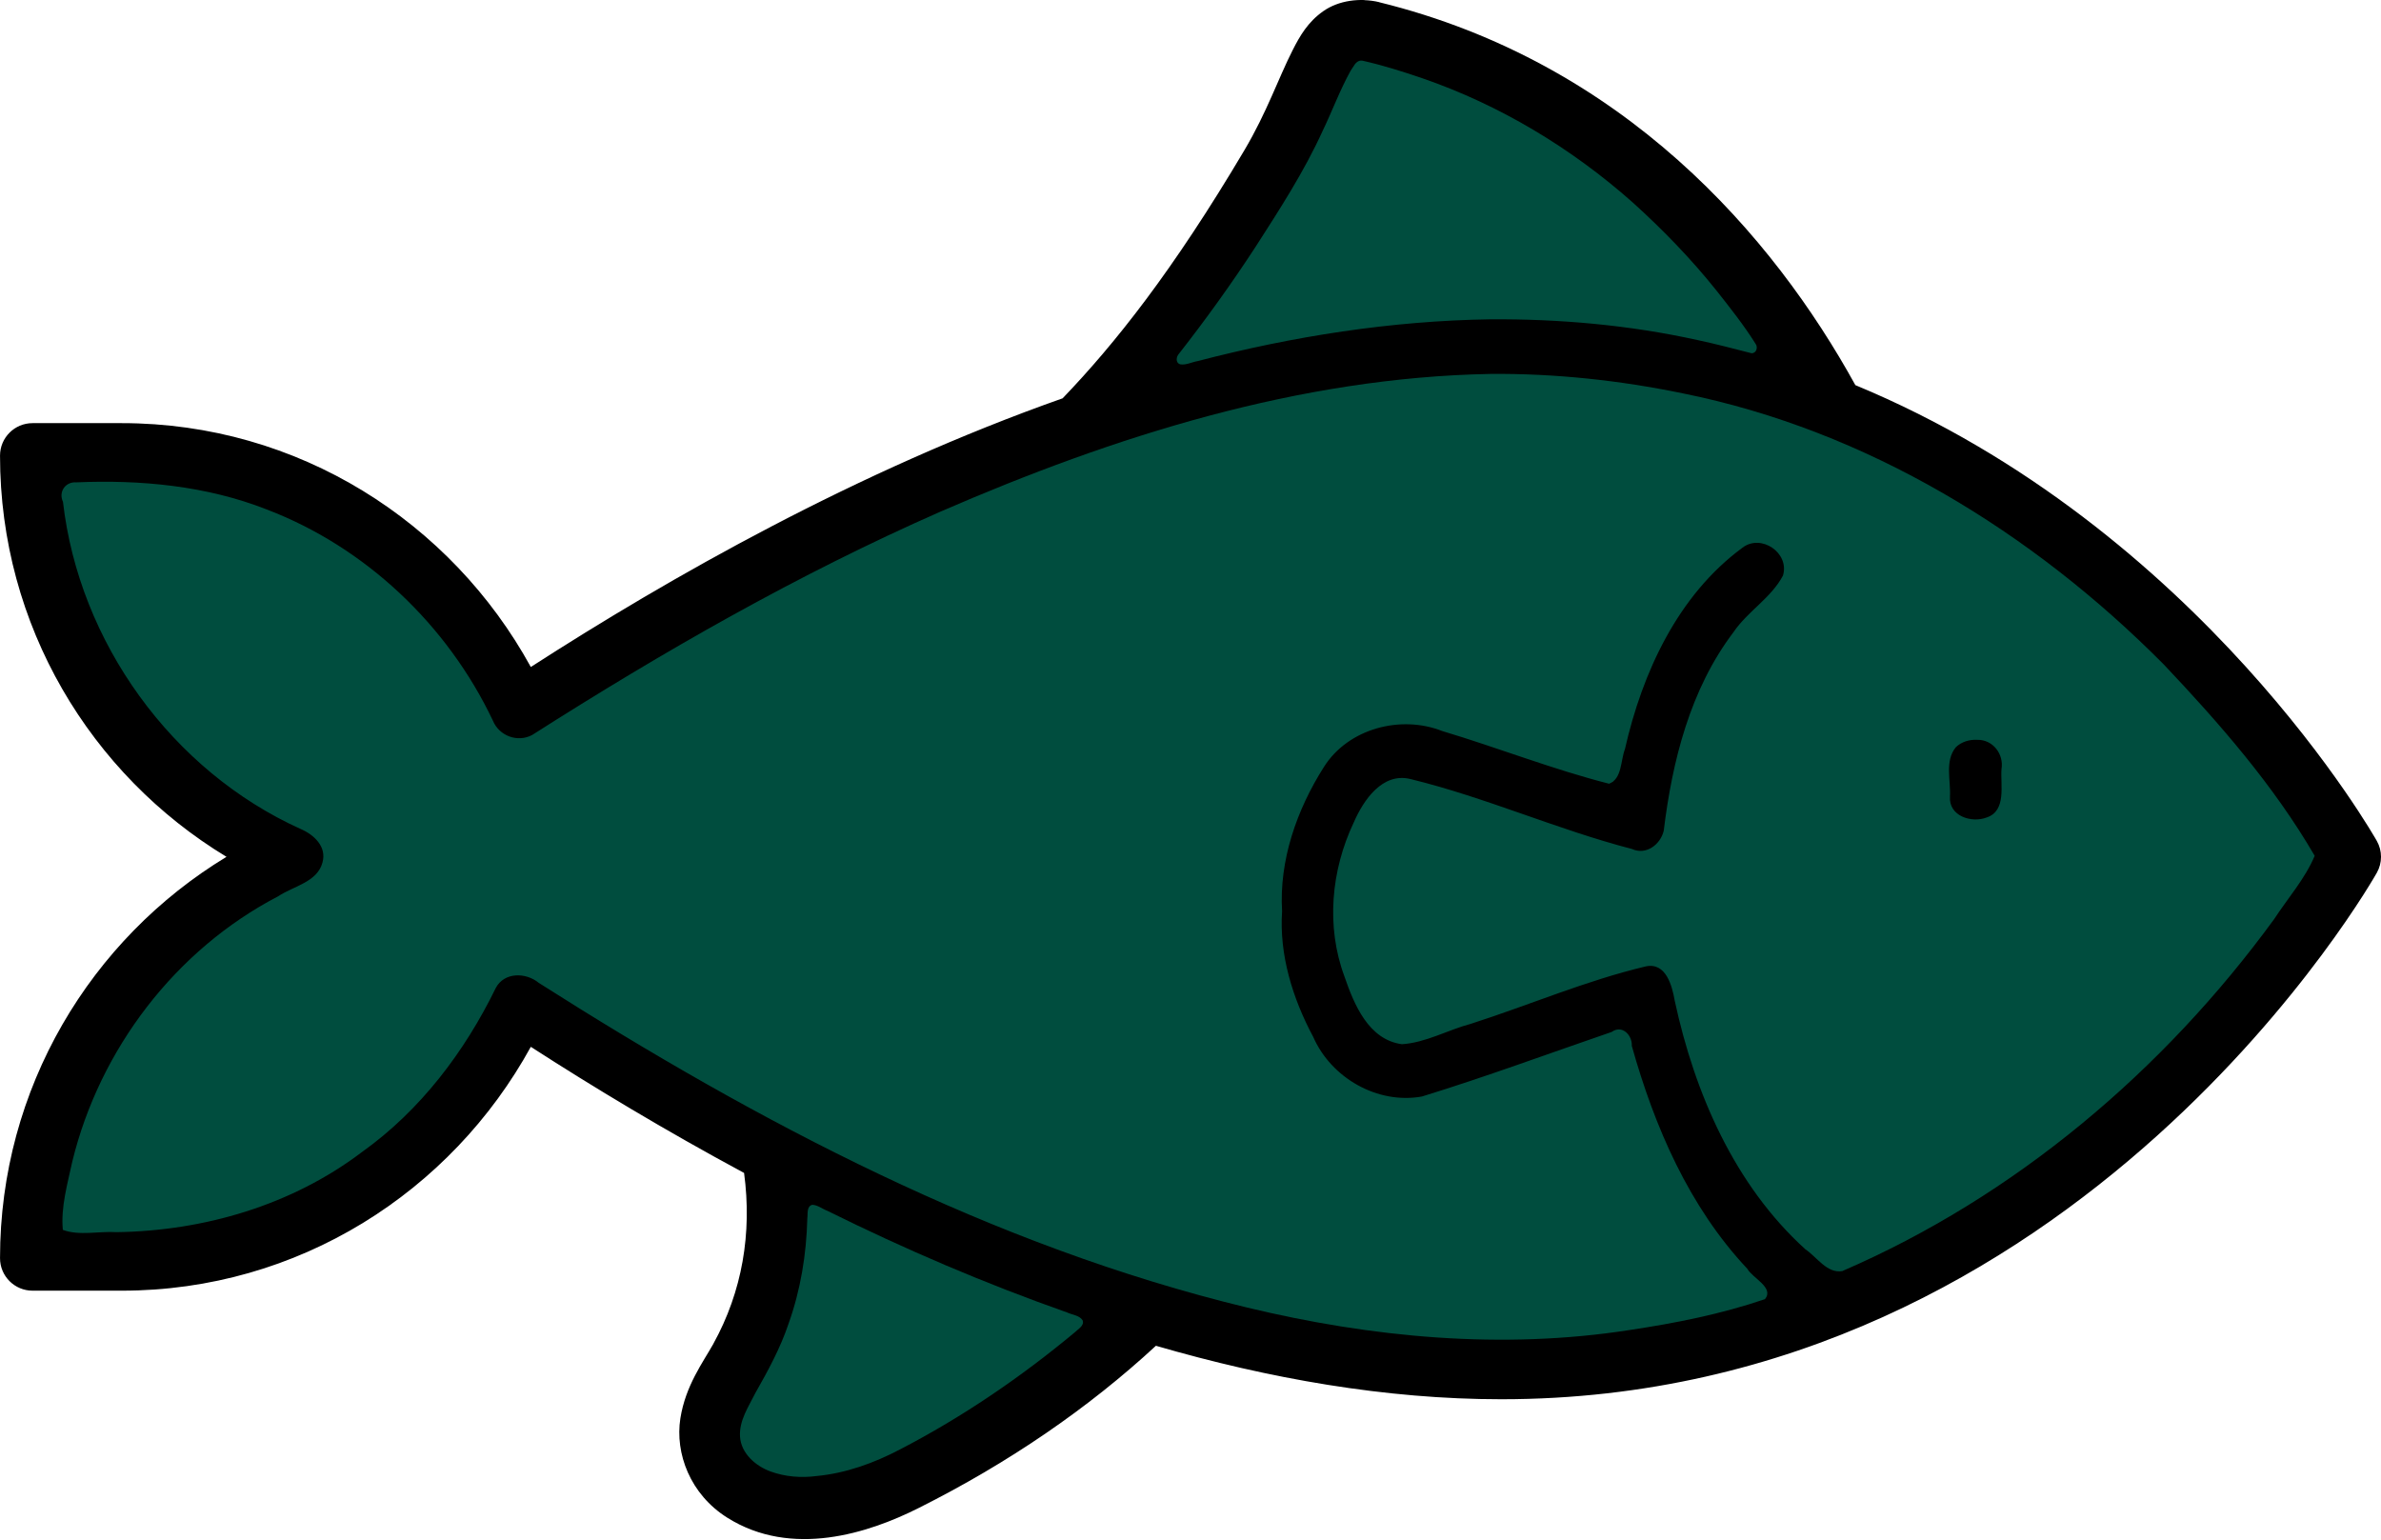
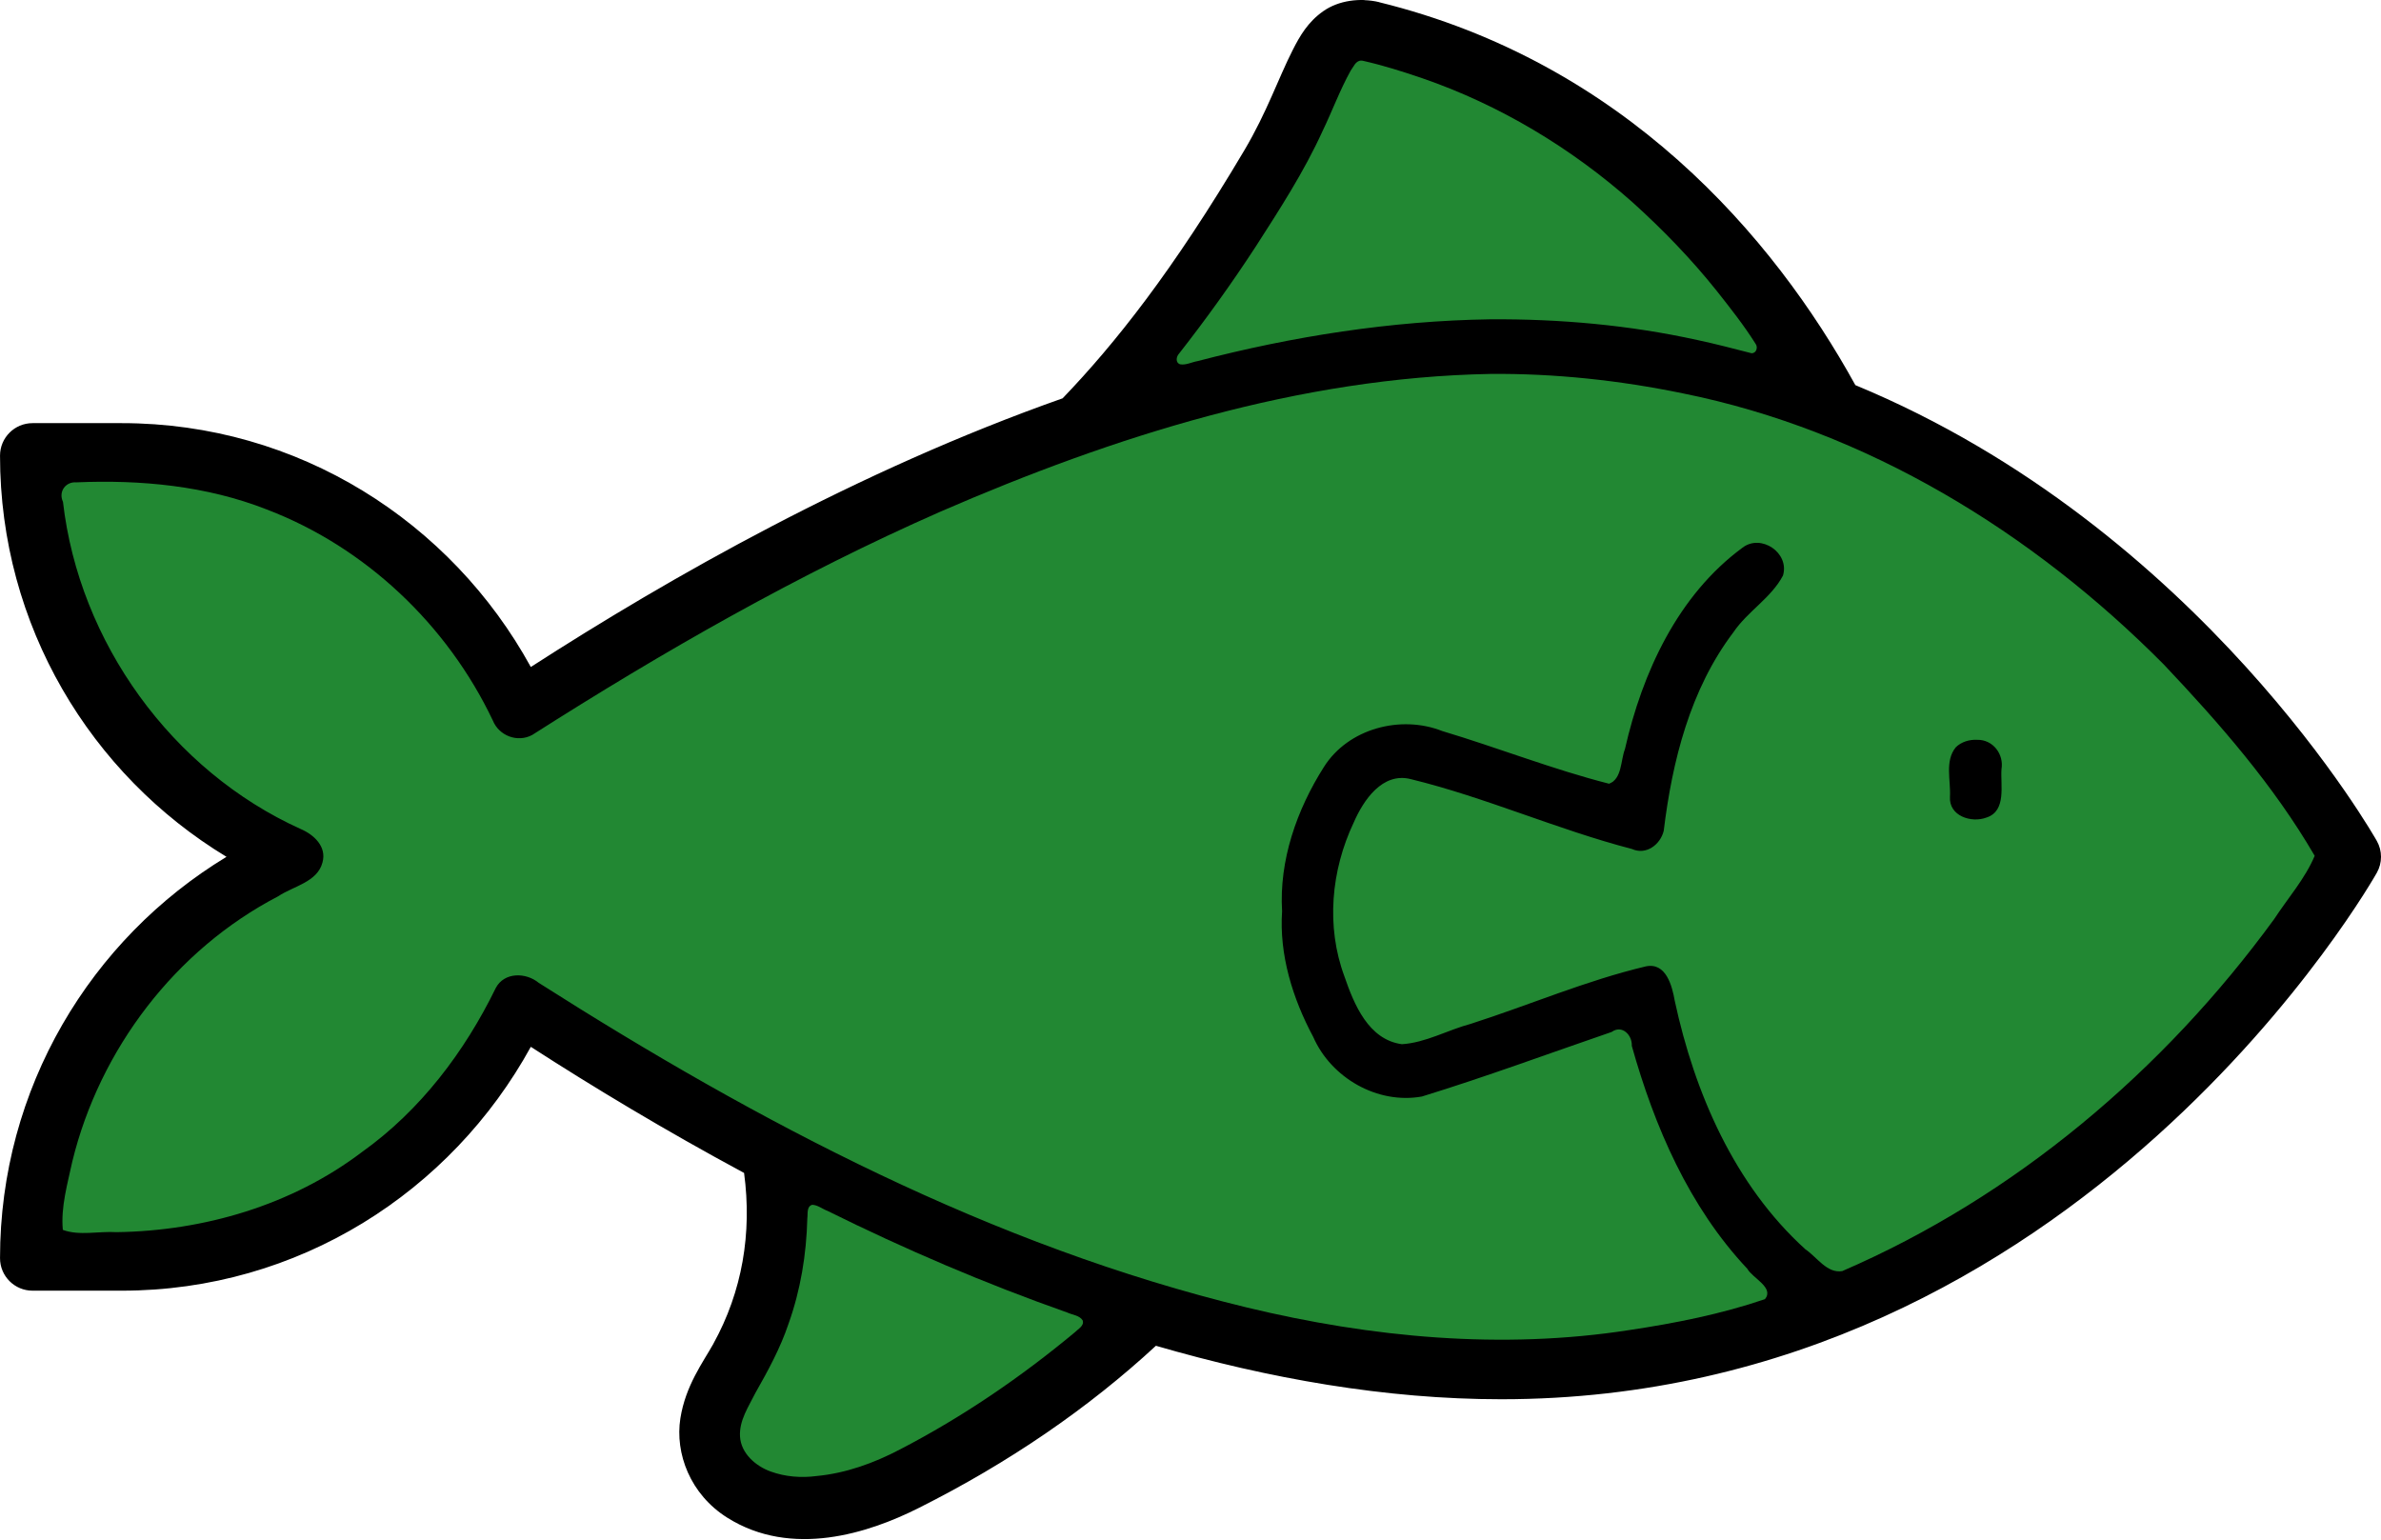
<svg xmlns="http://www.w3.org/2000/svg" version="1.1" viewBox="-5 -10 100.001 64.642" id="svg188" width="100.001" height="64.642">
  <defs id="defs192" />
  <path d="m 52.313,-9.998 c -0.207,-0.008 -0.418,0.004 -0.621,0.035 -0.406,0.062 -0.797,0.207 -1.117,0.434 -0.641,0.449 -0.98,1.035 -1.281,1.629 -0.605,1.188 -1.078,2.602 -2.031,4.211 -3.012,5.082 -5.441,8.133 -7.633,10.418 -8.625,3.043 -16.512,7.531 -22.336,11.285 -3.34,-6.086 -9.758,-10.242 -17.18,-10.242 h -3.746 c -0.754,0 -1.367,0.609 -1.367,1.367 0,7.141 3.812,13.398 9.512,16.848 -5.699,3.453 -9.512,9.715 -9.512,16.855 0,0.758 0.613,1.367 1.367,1.367 h 3.746 c 7.418,0 13.836,-4.152 17.18,-10.242 2.609,1.684 5.641,3.512 8.957,5.297 0.34,2.531 -0.078,4.981 -1.289,7.172 l 0.004,-0.004 c -0.441,0.789 -1.172,1.758 -1.391,3.141 -0.23,1.469 0.41,3.191 1.973,4.172 2.703,1.699 5.93,0.652 8.031,-0.406 3.781,-1.895 7.129,-4.191 9.969,-6.816 4.746,1.379 9.652,2.246 14.508,2.246 24.383,0 36.77,-22.113 36.77,-22.113 0.234,-0.414 0.234,-0.922 0,-1.336 0,0 -7.367,-13.125 -21.902,-19.145 -3.453,-6.27 -9.738,-13.562 -20,-16.082 v -0.004 h -0.004 c -0.195,-0.047 -0.398,-0.074 -0.605,-0.082 z m -0.164,2.707 c 0.008,0.004 0.023,0.012 0.125,0.035 7.856,1.93 13.047,6.937 16.434,11.949 -2.773,-0.793 -5.773,-1.301 -8.984,-1.438 -0.551,-0.027 -1.105,-0.047 -1.672,-0.047 -0.707,0 -1.414,0.031 -2.121,0.07 -3.84,0.191 -7.691,0.883 -11.453,1.914 1.574,-1.98 3.234,-4.289 5.133,-7.492 1.105,-1.867 1.676,-3.496 2.117,-4.363 0.219,-0.434 0.402,-0.621 0.418,-0.633 z m 5.906,13.238 c 0.648,0 1.289,0.02 1.922,0.051 0.078,0.004 0.16,0.012 0.238,0.016 0.523,0.031 1.043,0.07 1.555,0.121 0.211,0.023 0.418,0.047 0.629,0.07 0.277,0.031 0.551,0.07 0.824,0.109 2.969,0.426 5.711,1.199 8.23,2.203 0.082,0.027 0.168,0.047 0.258,0.059 12.676,5.094 19.414,15.945 20.281,17.41 -0.859,1.449 -7.449,12.078 -19.852,17.242 -3.398,-2.277 -5.797,-6.844 -6.684,-11.816 -0.07,-0.395 -0.309,-0.738 -0.656,-0.941 -0.344,-0.199 -0.762,-0.242 -1.141,-0.109 l -9.082,3.164 h -0.004 c -0.773,0.273 -1.617,-0.039 -2.027,-0.738 -1.812,-3.137 -1.805,-5.922 0.016,-9.062 0.41,-0.699 1.254,-1.008 2.019,-0.754 l 8.789,2.965 v -0.004 c 0.395,0.133 0.832,0.078 1.184,-0.152 0.348,-0.227 0.578,-0.602 0.613,-1.02 0.387,-4.18 1.926,-7.82 4.477,-9.777 0.602,-0.461 0.715,-1.32 0.254,-1.918 -0.223,-0.289 -0.547,-0.477 -0.906,-0.523 -0.359,-0.047 -0.723,0.051 -1.012,0.27 -2.984,2.289 -4.598,5.984 -5.258,10.016 l -7.269,-2.449 h 0.004 v -0.004 c -1.98,-0.664 -4.191,0.148 -5.254,1.965 l -0.008,0.008 c -2.219,3.824 -2.227,7.988 -0.016,11.812 0,0 0,0.004 0.004,0.004 1.066,1.832 3.305,2.644 5.297,1.945 h 0.004 l 7.68,-2.676 c 1.008,4.254 2.949,8.238 5.949,10.91 -3.324,1.051 -7.008,1.691 -11.055,1.691 -14.75,0 -31.008,-8.855 -40.527,-15.121 h -0.004 c -0.332,-0.219 -0.746,-0.281 -1.133,-0.172 -0.383,0.113 -0.699,0.387 -0.867,0.754 -2.652,5.887 -8.539,9.98 -15.414,9.98 h -2.277 c 0.516,-6.41 4.539,-11.812 10.18,-14.234 0.504,-0.215 0.828,-0.707 0.828,-1.254 0,-0.547 -0.324,-1.043 -0.828,-1.258 -5.641,-2.414 -9.664,-7.812 -10.18,-14.223 h 2.277 c 6.875,0 12.762,4.102 15.418,9.98 0.164,0.367 0.48,0.641 0.863,0.75 0.387,0.113 0.801,0.051 1.133,-0.168 8.91,-5.863 23.715,-13.992 37.668,-15.012 0.055,-0.004 0.113,-0.008 0.168,-0.012 0.902,-0.062 1.801,-0.098 2.691,-0.098 z m 19.914,14.844 c -0.359,0 -0.707,0.145 -0.965,0.398 -0.258,0.258 -0.402,0.605 -0.402,0.969 v 1.176 c 0,0.363 0.145,0.711 0.402,0.965 0.258,0.258 0.605,0.402 0.965,0.402 0.758,0 1.367,-0.613 1.367,-1.367 v -1.176 c 0,-0.754 -0.609,-1.367 -1.367,-1.367 z m -48.875,19.945 c 3.535,1.773 7.336,3.434 11.293,4.781 -2.367,2.004 -4.992,3.856 -8.031,5.379 -1.672,0.84 -4.047,1.352 -5.352,0.531 -0.684,-0.43 -0.797,-0.973 -0.727,-1.434 0.086,-0.535 0.543,-1.277 1.074,-2.231 0.004,0 0.004,0 0.004,-0.004 1.203,-2.176 1.77,-4.578 1.738,-7.023 z" id="path182" />
-   <path style="fill:#004d3e;stroke-width:0.517;stroke-linecap:round;stroke-linejoin:round;stroke-dasharray:0.517, 1.552;fill-opacity:1" d="m 62.595,15.705 c -8.015,0.148 -15.796,2.612 -23.091,5.782 -5.974,2.625 -11.652,5.878 -17.149,9.38 -0.619,0.335 -1.399,0.038 -1.659,-0.611 C 18.79,26.248 15.355,22.981 11.199,21.396 8.67,20.403 5.905,20.143 3.21,20.259 c -0.458,-0.036 -0.764,0.392 -0.565,0.819 0.676,5.892 4.572,11.296 9.984,13.741 0.558,0.238 1.1,0.739 0.915,1.405 -0.215,0.829 -1.232,0.997 -1.858,1.419 -4.315,2.242 -7.496,6.422 -8.647,11.132 -0.203,0.942 -0.49,1.924 -0.4,2.88 0.696,0.259 1.515,0.048 2.259,0.096 3.671,-0.052 7.362,-1.133 10.307,-3.367 2.449,-1.747 4.307,-4.203 5.618,-6.89 0.359,-0.674 1.268,-0.657 1.805,-0.213 9.22,5.866 19.065,11.051 29.748,13.636 5.236,1.261 10.704,1.778 16.05,0.947 1.927,-0.287 3.866,-0.672 5.702,-1.299 0.399,-0.489 -0.521,-0.878 -0.742,-1.277 -2.443,-2.596 -3.9,-5.967 -4.851,-9.361 0.022,-0.451 -0.405,-0.899 -0.845,-0.585 -2.654,0.911 -5.29,1.887 -7.971,2.712 -1.866,0.335 -3.809,-0.78 -4.563,-2.501 -0.866,-1.616 -1.434,-3.455 -1.309,-5.278 -0.129,-2.133 0.613,-4.261 1.756,-6.061 1.023,-1.623 3.233,-2.195 4.967,-1.511 2.345,0.702 4.638,1.61 7.011,2.214 0.548,-0.206 0.481,-0.981 0.666,-1.454 0.729,-3.214 2.221,-6.463 4.937,-8.46 0.779,-0.599 1.988,0.217 1.7,1.171 -0.492,0.938 -1.488,1.503 -2.081,2.381 -1.816,2.396 -2.569,5.405 -2.927,8.338 -0.14,0.58 -0.738,1.035 -1.334,0.765 -3.145,-0.817 -6.133,-2.164 -9.292,-2.935 -1.192,-0.301 -1.989,0.89 -2.395,1.825 -0.95,2.005 -1.168,4.363 -0.39,6.461 0.405,1.175 1.009,2.657 2.413,2.848 1.003,-0.062 1.927,-0.598 2.893,-0.855 2.458,-0.788 4.841,-1.818 7.355,-2.414 0.849,-0.176 1.103,0.821 1.213,1.447 0.834,3.871 2.507,7.734 5.485,10.435 0.48,0.32 0.91,1.028 1.551,0.916 7.256,-3.136 13.494,-8.416 18.137,-14.781 0.573,-0.877 1.303,-1.703 1.704,-2.66 C 95.496,32.989 93.222,30.386 90.878,27.908 85.373,22.357 78.404,18.078 70.682,16.522 68.025,15.974 65.309,15.681 62.595,15.705 Z M 83.04,31.073 c 0.665,-0.015 1.132,0.606 1.021,1.24 -0.046,0.66 0.218,1.743 -0.62,2.021 -0.645,0.248 -1.598,-0.065 -1.543,-0.873 0.038,-0.682 -0.227,-1.507 0.248,-2.079 0.235,-0.227 0.572,-0.326 0.894,-0.309 z" id="path444" transform="translate(-5,-10)" />
-   <path style="fill:#004d3e;stroke-width:0.133;stroke-linecap:round;stroke-linejoin:round;stroke-dasharray:0.133, 0.398;fill-opacity:1" d="m 57.159,2.545 c -0.23,0.012 -0.315,0.272 -0.436,0.43 -0.452,0.817 -0.774,1.698 -1.179,2.536 -0.774,1.699 -1.8,3.284 -2.809,4.853 -1.005,1.541 -2.081,3.04 -3.218,4.491 -0.116,0.125 -0.154,0.371 0.039,0.444 0.249,0.049 0.494,-0.09 0.737,-0.131 4.014,-1.046 8.143,-1.694 12.292,-1.757 2.924,-0.019 5.837,0.24 8.695,0.868 0.761,0.161 1.522,0.363 2.277,0.555 0.209,0.015 0.289,-0.251 0.174,-0.398 C 73.242,13.659 72.67,12.936 72.101,12.216 71.034,10.878 69.838,9.646 68.569,8.499 65.992,6.215 62.985,4.405 59.725,3.282 58.903,3.001 58.071,2.74 57.223,2.549 c -0.021,-0.003 -0.042,-0.004 -0.064,-0.004 z" id="path450" transform="translate(-5,-10)" />
-   <path style="fill:#004d3e;stroke-width:0.133;stroke-linecap:round;stroke-linejoin:round;stroke-dasharray:0.133, 0.398;fill-opacity:1" d="m 34.112,50.602 c -0.244,0.071 -0.177,0.379 -0.205,0.571 -0.038,1.517 -0.283,3.01 -0.792,4.433 -0.342,1.018 -0.854,1.956 -1.384,2.89 -0.288,0.579 -0.691,1.163 -0.651,1.839 0.044,0.71 0.655,1.24 1.287,1.469 0.613,0.222 1.281,0.275 1.925,0.19 1.231,-0.116 2.413,-0.543 3.503,-1.115 2.624,-1.36 5.079,-3.035 7.35,-4.924 0.132,-0.138 0.403,-0.269 0.327,-0.499 -0.139,-0.216 -0.437,-0.229 -0.652,-0.331 -3.438,-1.211 -6.8,-2.648 -10.072,-4.271 -0.21,-0.077 -0.408,-0.247 -0.636,-0.252 z" id="path452" transform="translate(-5,-10)" />
+   <path style="fill:#228833;stroke-width:0.517;stroke-linecap:round;stroke-linejoin:round;stroke-dasharray:0.517, 1.552;fill-opacity:1" d="m 62.595,15.705 c -8.015,0.148 -15.796,2.612 -23.091,5.782 -5.974,2.625 -11.652,5.878 -17.149,9.38 -0.619,0.335 -1.399,0.038 -1.659,-0.611 C 18.79,26.248 15.355,22.981 11.199,21.396 8.67,20.403 5.905,20.143 3.21,20.259 c -0.458,-0.036 -0.764,0.392 -0.565,0.819 0.676,5.892 4.572,11.296 9.984,13.741 0.558,0.238 1.1,0.739 0.915,1.405 -0.215,0.829 -1.232,0.997 -1.858,1.419 -4.315,2.242 -7.496,6.422 -8.647,11.132 -0.203,0.942 -0.49,1.924 -0.4,2.88 0.696,0.259 1.515,0.048 2.259,0.096 3.671,-0.052 7.362,-1.133 10.307,-3.367 2.449,-1.747 4.307,-4.203 5.618,-6.89 0.359,-0.674 1.268,-0.657 1.805,-0.213 9.22,5.866 19.065,11.051 29.748,13.636 5.236,1.261 10.704,1.778 16.05,0.947 1.927,-0.287 3.866,-0.672 5.702,-1.299 0.399,-0.489 -0.521,-0.878 -0.742,-1.277 -2.443,-2.596 -3.9,-5.967 -4.851,-9.361 0.022,-0.451 -0.405,-0.899 -0.845,-0.585 -2.654,0.911 -5.29,1.887 -7.971,2.712 -1.866,0.335 -3.809,-0.78 -4.563,-2.501 -0.866,-1.616 -1.434,-3.455 -1.309,-5.278 -0.129,-2.133 0.613,-4.261 1.756,-6.061 1.023,-1.623 3.233,-2.195 4.967,-1.511 2.345,0.702 4.638,1.61 7.011,2.214 0.548,-0.206 0.481,-0.981 0.666,-1.454 0.729,-3.214 2.221,-6.463 4.937,-8.46 0.779,-0.599 1.988,0.217 1.7,1.171 -0.492,0.938 -1.488,1.503 -2.081,2.381 -1.816,2.396 -2.569,5.405 -2.927,8.338 -0.14,0.58 -0.738,1.035 -1.334,0.765 -3.145,-0.817 -6.133,-2.164 -9.292,-2.935 -1.192,-0.301 -1.989,0.89 -2.395,1.825 -0.95,2.005 -1.168,4.363 -0.39,6.461 0.405,1.175 1.009,2.657 2.413,2.848 1.003,-0.062 1.927,-0.598 2.893,-0.855 2.458,-0.788 4.841,-1.818 7.355,-2.414 0.849,-0.176 1.103,0.821 1.213,1.447 0.834,3.871 2.507,7.734 5.485,10.435 0.48,0.32 0.91,1.028 1.551,0.916 7.256,-3.136 13.494,-8.416 18.137,-14.781 0.573,-0.877 1.303,-1.703 1.704,-2.66 C 95.496,32.989 93.222,30.386 90.878,27.908 85.373,22.357 78.404,18.078 70.682,16.522 68.025,15.974 65.309,15.681 62.595,15.705 Z M 83.04,31.073 c 0.665,-0.015 1.132,0.606 1.021,1.24 -0.046,0.66 0.218,1.743 -0.62,2.021 -0.645,0.248 -1.598,-0.065 -1.543,-0.873 0.038,-0.682 -0.227,-1.507 0.248,-2.079 0.235,-0.227 0.572,-0.326 0.894,-0.309 z" id="path444" transform="translate(-5,-10)" />
+   <path style="fill:#228833;stroke-width:0.133;stroke-linecap:round;stroke-linejoin:round;stroke-dasharray:0.133, 0.398;fill-opacity:1" d="m 57.159,2.545 c -0.23,0.012 -0.315,0.272 -0.436,0.43 -0.452,0.817 -0.774,1.698 -1.179,2.536 -0.774,1.699 -1.8,3.284 -2.809,4.853 -1.005,1.541 -2.081,3.04 -3.218,4.491 -0.116,0.125 -0.154,0.371 0.039,0.444 0.249,0.049 0.494,-0.09 0.737,-0.131 4.014,-1.046 8.143,-1.694 12.292,-1.757 2.924,-0.019 5.837,0.24 8.695,0.868 0.761,0.161 1.522,0.363 2.277,0.555 0.209,0.015 0.289,-0.251 0.174,-0.398 C 73.242,13.659 72.67,12.936 72.101,12.216 71.034,10.878 69.838,9.646 68.569,8.499 65.992,6.215 62.985,4.405 59.725,3.282 58.903,3.001 58.071,2.74 57.223,2.549 c -0.021,-0.003 -0.042,-0.004 -0.064,-0.004 z" id="path450" transform="translate(-5,-10)" />
+   <path style="fill:#228833;stroke-width:0.133;stroke-linecap:round;stroke-linejoin:round;stroke-dasharray:0.133, 0.398;fill-opacity:1" d="m 34.112,50.602 c -0.244,0.071 -0.177,0.379 -0.205,0.571 -0.038,1.517 -0.283,3.01 -0.792,4.433 -0.342,1.018 -0.854,1.956 -1.384,2.89 -0.288,0.579 -0.691,1.163 -0.651,1.839 0.044,0.71 0.655,1.24 1.287,1.469 0.613,0.222 1.281,0.275 1.925,0.19 1.231,-0.116 2.413,-0.543 3.503,-1.115 2.624,-1.36 5.079,-3.035 7.35,-4.924 0.132,-0.138 0.403,-0.269 0.327,-0.499 -0.139,-0.216 -0.437,-0.229 -0.652,-0.331 -3.438,-1.211 -6.8,-2.648 -10.072,-4.271 -0.21,-0.077 -0.408,-0.247 -0.636,-0.252 z" id="path452" transform="translate(-5,-10)" />
</svg>
